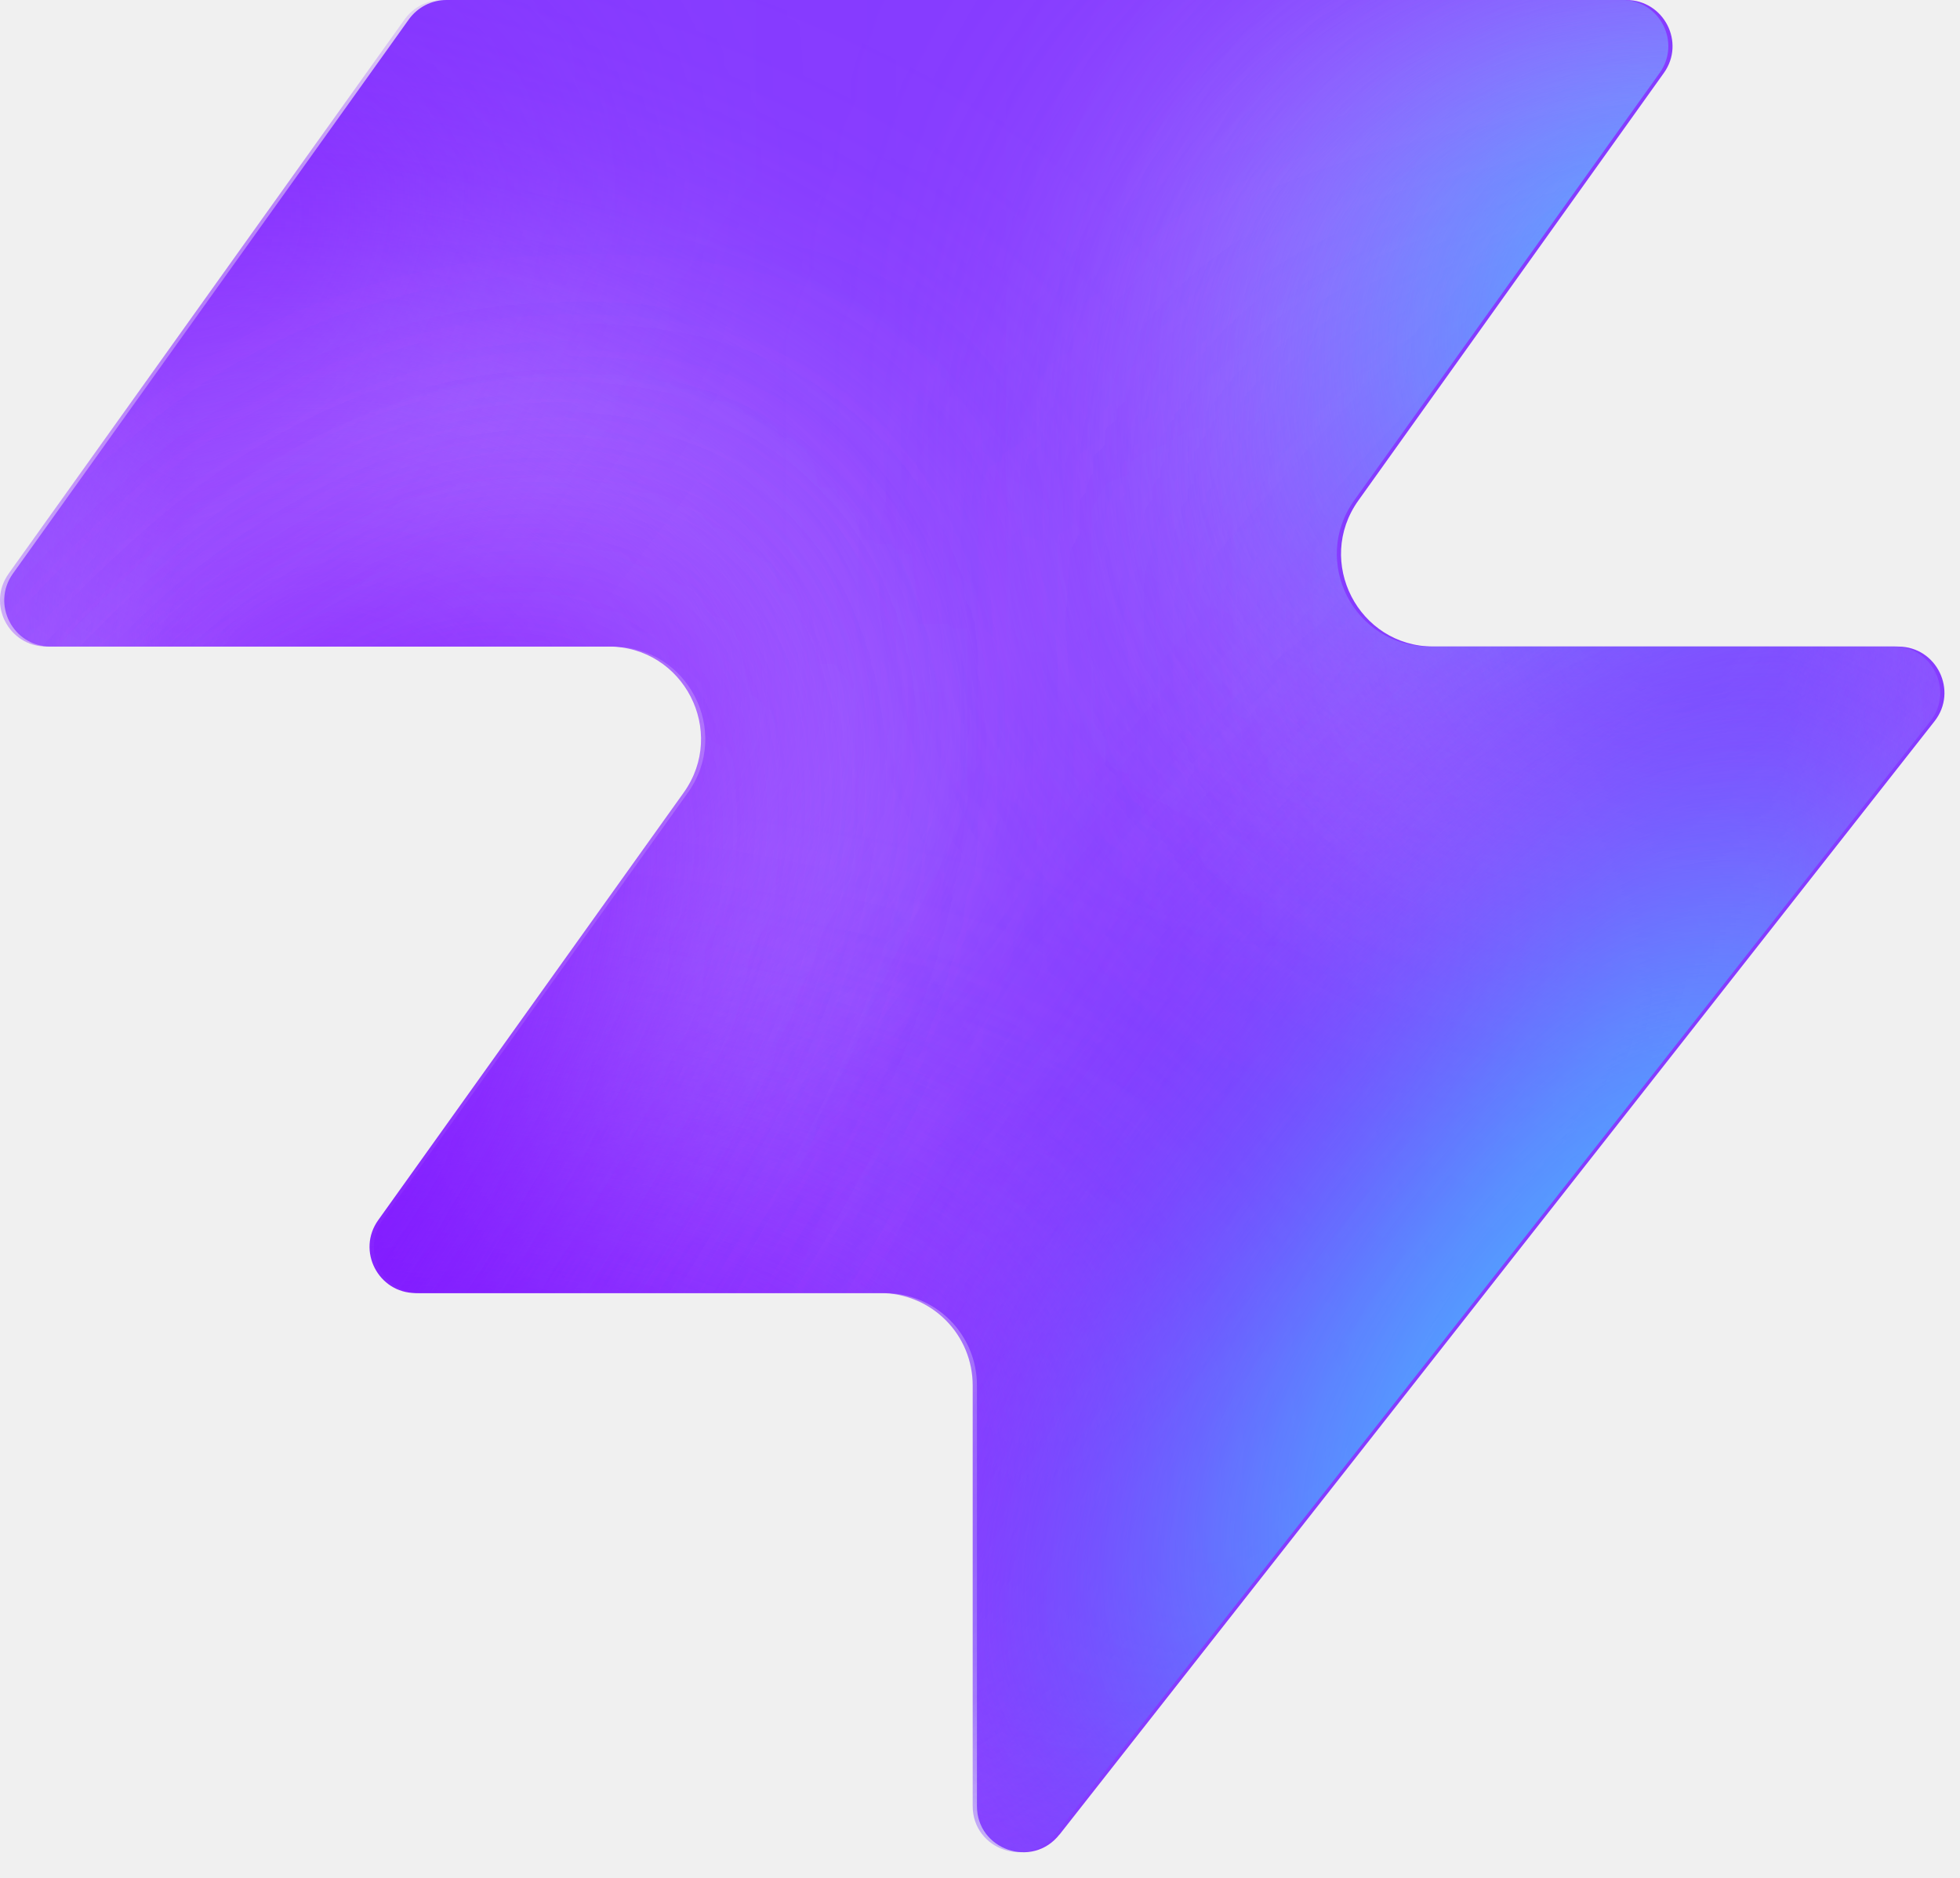
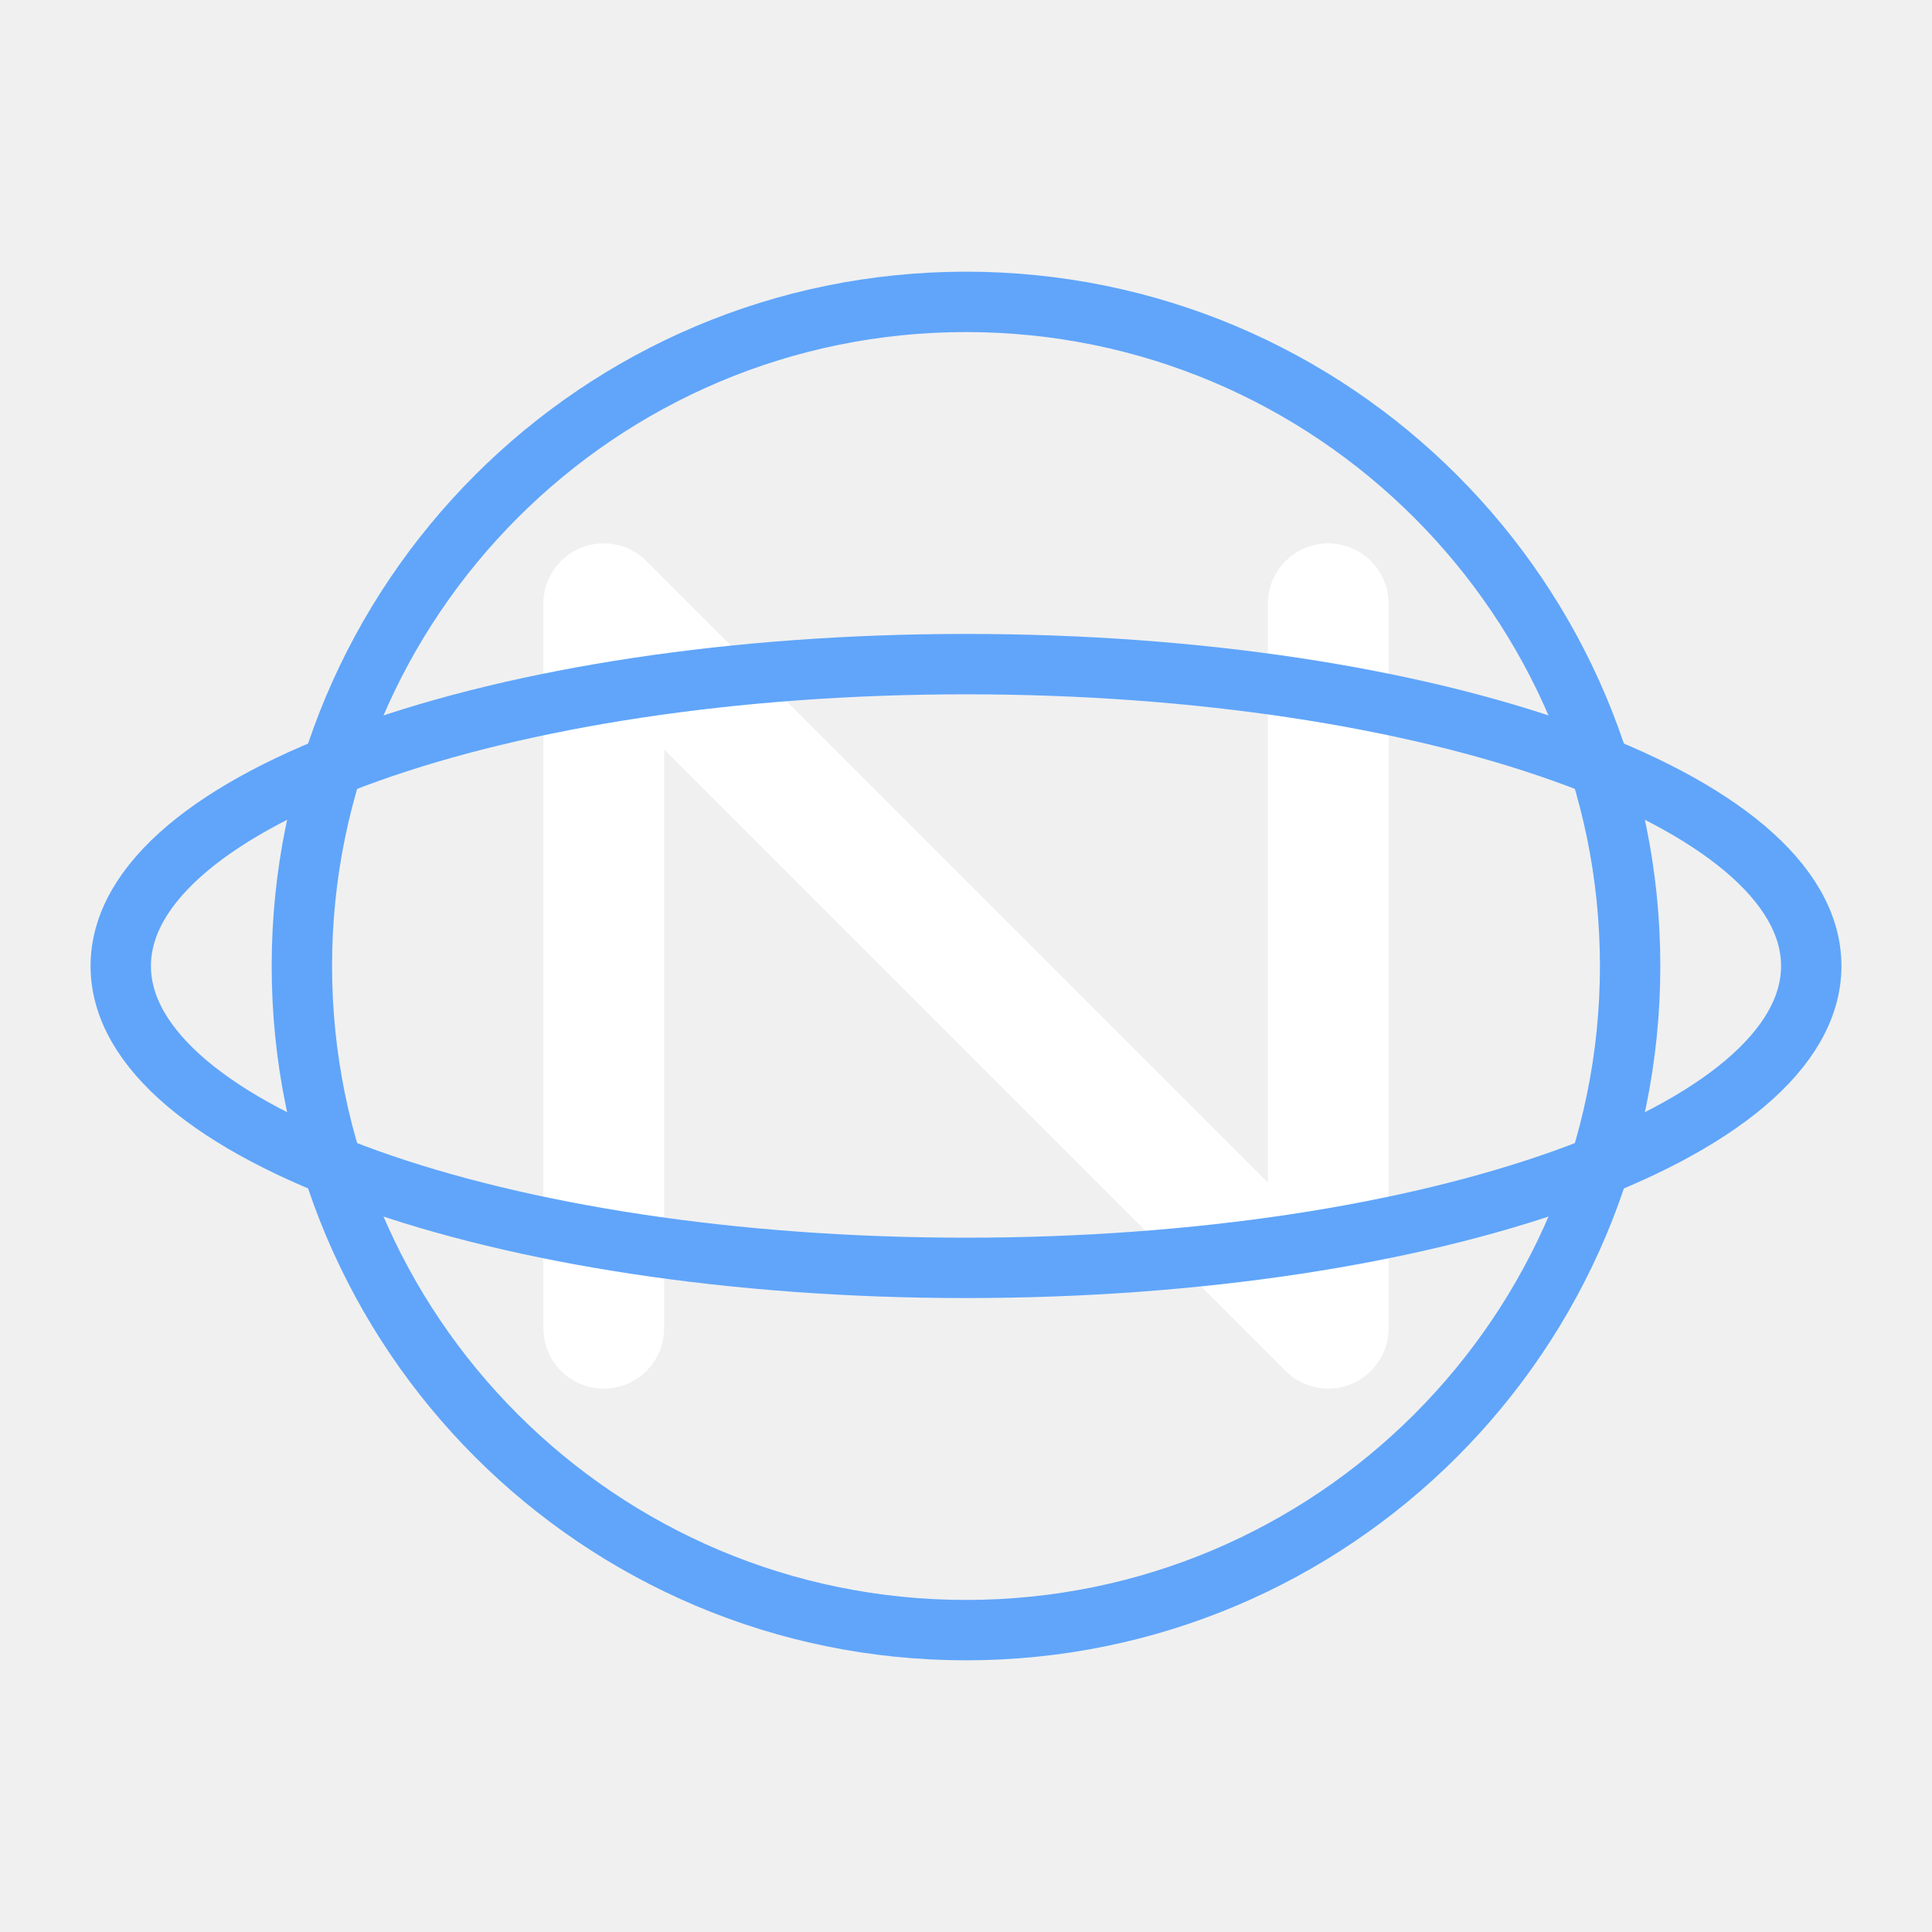
- <svg xmlns="http://www.w3.org/2000/svg" width="48" height="46" fill="none" viewBox="0 0 48 46">
-   <path fill="#863bff" d="M25.946 44.938c-.664.845-2.021.375-2.021-.698V33.937a2.26 2.26 0 0 0-2.262-2.262H10.287c-.92 0-1.456-1.04-.92-1.788l7.48-10.471c1.07-1.497 0-3.578-1.842-3.578H1.237c-.92 0-1.456-1.04-.92-1.788L10.013.474c.214-.297.556-.474.92-.474h28.894c.92 0 1.456 1.04.92 1.788l-7.48 10.471c-1.07 1.498 0 3.579 1.842 3.579h11.377c.943 0 1.473 1.088.89 1.83L25.947 44.94z" style="fill:#863bff;fill:color(display-p3 .525 .23 1);fill-opacity:1" />
-   <mask id="a" width="48" height="46" x="0" y="0" maskUnits="userSpaceOnUse" style="mask-type:alpha">
-     <path fill="#000" d="M25.842 44.938c-.664.844-2.021.375-2.021-.698V33.937a2.26 2.26 0 0 0-2.262-2.262H10.183c-.92 0-1.456-1.04-.92-1.788l7.48-10.471c1.07-1.498 0-3.579-1.842-3.579H1.133c-.92 0-1.456-1.04-.92-1.787L9.91.473c.214-.297.556-.474.92-.474h28.894c.92 0 1.456 1.04.92 1.788l-7.48 10.471c-1.07 1.498 0 3.578 1.842 3.578h11.377c.943 0 1.473 1.088.89 1.832L25.843 44.94z" style="fill:#000;fill-opacity:1" />
-   </mask>
-   <g mask="url(#a)">
-     <g filter="url(#b)">
-       <ellipse cx="5.508" cy="14.704" fill="#ede6ff" rx="5.508" ry="14.704" style="fill:#ede6ff;fill:color(display-p3 .927 .903 1);fill-opacity:1" transform="matrix(.00324 1 1 -.00324 -4.47 31.516)" />
-     </g>
-     <g filter="url(#c)">
-       <ellipse cx="10.399" cy="29.851" fill="#ede6ff" rx="10.399" ry="29.851" style="fill:#ede6ff;fill:color(display-p3 .927 .903 1);fill-opacity:1" transform="matrix(.00324 1 1 -.00324 -39.328 7.883)" />
-     </g>
-     <g filter="url(#d)">
-       <ellipse cx="5.508" cy="30.487" fill="#7e14ff" rx="5.508" ry="30.487" style="fill:#7e14ff;fill:color(display-p3 .492 .077 1);fill-opacity:1" transform="rotate(89.814 -25.913 -14.639)scale(1 -1)" />
-     </g>
-     <g filter="url(#e)">
-       <ellipse cx="5.508" cy="30.599" fill="#7e14ff" rx="5.508" ry="30.599" style="fill:#7e14ff;fill:color(display-p3 .492 .077 1);fill-opacity:1" transform="rotate(89.814 -32.644 -3.334)scale(1 -1)" />
-     </g>
-     <g filter="url(#f)">
-       <ellipse cx="5.508" cy="30.599" fill="#7e14ff" rx="5.508" ry="30.599" style="fill:#7e14ff;fill:color(display-p3 .492 .077 1);fill-opacity:1" transform="matrix(.00324 1 1 -.00324 -34.34 30.47)" />
-     </g>
-     <g filter="url(#g)">
-       <ellipse cx="14.072" cy="22.078" fill="#ede6ff" rx="14.072" ry="22.078" style="fill:#ede6ff;fill:color(display-p3 .927 .903 1);fill-opacity:1" transform="rotate(93.35 24.506 48.493)scale(-1 1)" />
-     </g>
-     <g filter="url(#h)">
-       <ellipse cx="3.47" cy="21.501" fill="#7e14ff" rx="3.47" ry="21.501" style="fill:#7e14ff;fill:color(display-p3 .492 .077 1);fill-opacity:1" transform="rotate(89.009 28.708 47.59)scale(-1 1)" />
-     </g>
-     <g filter="url(#i)">
-       <ellipse cx="3.47" cy="21.501" fill="#7e14ff" rx="3.47" ry="21.501" style="fill:#7e14ff;fill:color(display-p3 .492 .077 1);fill-opacity:1" transform="rotate(89.009 28.708 47.59)scale(-1 1)" />
-     </g>
-     <g filter="url(#j)">
-       <ellipse cx=".387" cy="8.972" fill="#7e14ff" rx="4.407" ry="29.108" style="fill:#7e14ff;fill:color(display-p3 .492 .077 1);fill-opacity:1" transform="rotate(39.51 .387 8.972)" />
-     </g>
-     <g filter="url(#k)">
-       <ellipse cx="47.523" cy="-6.092" fill="#7e14ff" rx="4.407" ry="29.108" style="fill:#7e14ff;fill:color(display-p3 .492 .077 1);fill-opacity:1" transform="rotate(37.892 47.523 -6.092)" />
-     </g>
-     <g filter="url(#l)">
-       <ellipse cx="41.412" cy="6.333" fill="#47bfff" rx="5.971" ry="9.665" style="fill:#47bfff;fill:color(display-p3 .28 .748 1);fill-opacity:1" transform="rotate(37.892 41.412 6.333)" />
-     </g>
-     <g filter="url(#m)">
-       <ellipse cx="-1.879" cy="38.332" fill="#7e14ff" rx="4.407" ry="29.108" style="fill:#7e14ff;fill:color(display-p3 .492 .077 1);fill-opacity:1" transform="rotate(37.892 -1.88 38.332)" />
-     </g>
-     <g filter="url(#n)">
-       <ellipse cx="-1.879" cy="38.332" fill="#7e14ff" rx="4.407" ry="29.108" style="fill:#7e14ff;fill:color(display-p3 .492 .077 1);fill-opacity:1" transform="rotate(37.892 -1.88 38.332)" />
-     </g>
-     <g filter="url(#o)">
-       <ellipse cx="35.651" cy="29.907" fill="#7e14ff" rx="4.407" ry="29.108" style="fill:#7e14ff;fill:color(display-p3 .492 .077 1);fill-opacity:1" transform="rotate(37.892 35.651 29.907)" />
-     </g>
-     <g filter="url(#p)">
-       <ellipse cx="38.418" cy="32.4" fill="#47bfff" rx="5.971" ry="15.297" style="fill:#47bfff;fill:color(display-p3 .28 .748 1);fill-opacity:1" transform="rotate(37.892 38.418 32.4)" />
-     </g>
-   </g>
-   <defs>
-     <filter id="b" width="60.045" height="41.654" x="-19.77" y="16.149" color-interpolation-filters="sRGB" filterUnits="userSpaceOnUse">
-       <feFlood flood-opacity="0" result="BackgroundImageFix" />
-       <feBlend in="SourceGraphic" in2="BackgroundImageFix" result="shape" />
-       <feGaussianBlur result="effect1_foregroundBlur_2002_17158" stdDeviation="7.659" />
-     </filter>
-     <filter id="c" width="90.34" height="51.437" x="-54.613" y="-7.533" color-interpolation-filters="sRGB" filterUnits="userSpaceOnUse">
-       <feFlood flood-opacity="0" result="BackgroundImageFix" />
-       <feBlend in="SourceGraphic" in2="BackgroundImageFix" result="shape" />
-       <feGaussianBlur result="effect1_foregroundBlur_2002_17158" stdDeviation="7.659" />
-     </filter>
-     <filter id="d" width="79.355" height="29.4" x="-49.64" y="2.03" color-interpolation-filters="sRGB" filterUnits="userSpaceOnUse">
-       <feFlood flood-opacity="0" result="BackgroundImageFix" />
-       <feBlend in="SourceGraphic" in2="BackgroundImageFix" result="shape" />
-       <feGaussianBlur result="effect1_foregroundBlur_2002_17158" stdDeviation="4.596" />
-     </filter>
-     <filter id="e" width="79.579" height="29.4" x="-45.045" y="20.029" color-interpolation-filters="sRGB" filterUnits="userSpaceOnUse">
-       <feFlood flood-opacity="0" result="BackgroundImageFix" />
-       <feBlend in="SourceGraphic" in2="BackgroundImageFix" result="shape" />
-       <feGaussianBlur result="effect1_foregroundBlur_2002_17158" stdDeviation="4.596" />
-     </filter>
-     <filter id="f" width="79.579" height="29.4" x="-43.513" y="21.178" color-interpolation-filters="sRGB" filterUnits="userSpaceOnUse">
-       <feFlood flood-opacity="0" result="BackgroundImageFix" />
-       <feBlend in="SourceGraphic" in2="BackgroundImageFix" result="shape" />
-       <feGaussianBlur result="effect1_foregroundBlur_2002_17158" stdDeviation="4.596" />
-     </filter>
-     <filter id="g" width="74.749" height="58.852" x="15.756" y="-17.901" color-interpolation-filters="sRGB" filterUnits="userSpaceOnUse">
-       <feFlood flood-opacity="0" result="BackgroundImageFix" />
-       <feBlend in="SourceGraphic" in2="BackgroundImageFix" result="shape" />
-       <feGaussianBlur result="effect1_foregroundBlur_2002_17158" stdDeviation="7.659" />
-     </filter>
-     <filter id="h" width="61.377" height="25.362" x="23.548" y="2.284" color-interpolation-filters="sRGB" filterUnits="userSpaceOnUse">
-       <feFlood flood-opacity="0" result="BackgroundImageFix" />
-       <feBlend in="SourceGraphic" in2="BackgroundImageFix" result="shape" />
-       <feGaussianBlur result="effect1_foregroundBlur_2002_17158" stdDeviation="4.596" />
-     </filter>
-     <filter id="i" width="61.377" height="25.362" x="23.548" y="2.284" color-interpolation-filters="sRGB" filterUnits="userSpaceOnUse">
-       <feFlood flood-opacity="0" result="BackgroundImageFix" />
-       <feBlend in="SourceGraphic" in2="BackgroundImageFix" result="shape" />
-       <feGaussianBlur result="effect1_foregroundBlur_2002_17158" stdDeviation="4.596" />
-     </filter>
-     <filter id="j" width="56.045" height="63.649" x="-27.636" y="-22.853" color-interpolation-filters="sRGB" filterUnits="userSpaceOnUse">
-       <feFlood flood-opacity="0" result="BackgroundImageFix" />
-       <feBlend in="SourceGraphic" in2="BackgroundImageFix" result="shape" />
-       <feGaussianBlur result="effect1_foregroundBlur_2002_17158" stdDeviation="4.596" />
-     </filter>
-     <filter id="k" width="54.814" height="64.646" x="20.116" y="-38.415" color-interpolation-filters="sRGB" filterUnits="userSpaceOnUse">
-       <feFlood flood-opacity="0" result="BackgroundImageFix" />
-       <feBlend in="SourceGraphic" in2="BackgroundImageFix" result="shape" />
-       <feGaussianBlur result="effect1_foregroundBlur_2002_17158" stdDeviation="4.596" />
-     </filter>
-     <filter id="l" width="33.541" height="35.313" x="24.641" y="-11.323" color-interpolation-filters="sRGB" filterUnits="userSpaceOnUse">
-       <feFlood flood-opacity="0" result="BackgroundImageFix" />
-       <feBlend in="SourceGraphic" in2="BackgroundImageFix" result="shape" />
-       <feGaussianBlur result="effect1_foregroundBlur_2002_17158" stdDeviation="4.596" />
-     </filter>
-     <filter id="m" width="54.814" height="64.646" x="-29.286" y="6.009" color-interpolation-filters="sRGB" filterUnits="userSpaceOnUse">
-       <feFlood flood-opacity="0" result="BackgroundImageFix" />
-       <feBlend in="SourceGraphic" in2="BackgroundImageFix" result="shape" />
-       <feGaussianBlur result="effect1_foregroundBlur_2002_17158" stdDeviation="4.596" />
-     </filter>
-     <filter id="n" width="54.814" height="64.646" x="-29.286" y="6.009" color-interpolation-filters="sRGB" filterUnits="userSpaceOnUse">
-       <feFlood flood-opacity="0" result="BackgroundImageFix" />
-       <feBlend in="SourceGraphic" in2="BackgroundImageFix" result="shape" />
-       <feGaussianBlur result="effect1_foregroundBlur_2002_17158" stdDeviation="4.596" />
-     </filter>
-     <filter id="o" width="54.814" height="64.646" x="8.244" y="-2.416" color-interpolation-filters="sRGB" filterUnits="userSpaceOnUse">
-       <feFlood flood-opacity="0" result="BackgroundImageFix" />
-       <feBlend in="SourceGraphic" in2="BackgroundImageFix" result="shape" />
-       <feGaussianBlur result="effect1_foregroundBlur_2002_17158" stdDeviation="4.596" />
-     </filter>
-     <filter id="p" width="39.409" height="43.623" x="18.713" y="10.588" color-interpolation-filters="sRGB" filterUnits="userSpaceOnUse">
-       <feFlood flood-opacity="0" result="BackgroundImageFix" />
-       <feBlend in="SourceGraphic" in2="BackgroundImageFix" result="shape" />
-       <feGaussianBlur result="effect1_foregroundBlur_2002_17158" stdDeviation="4.596" />
-     </filter>
-   </defs>
+ <svg xmlns="http://www.w3.org/2000/svg" width="64" height="64" viewBox="0 0 64 64" fill="none">
+   <circle cx="32" cy="32" r="22" stroke="#60A5FA" stroke-width="2" />
+   <path d="M20 44V20L44 44V20" stroke="white" stroke-width="4" stroke-linecap="round" stroke-linejoin="round" />
+   <ellipse cx="32" cy="32" rx="28" ry="10" stroke="#60A5FA" stroke-width="2" />
</svg>
